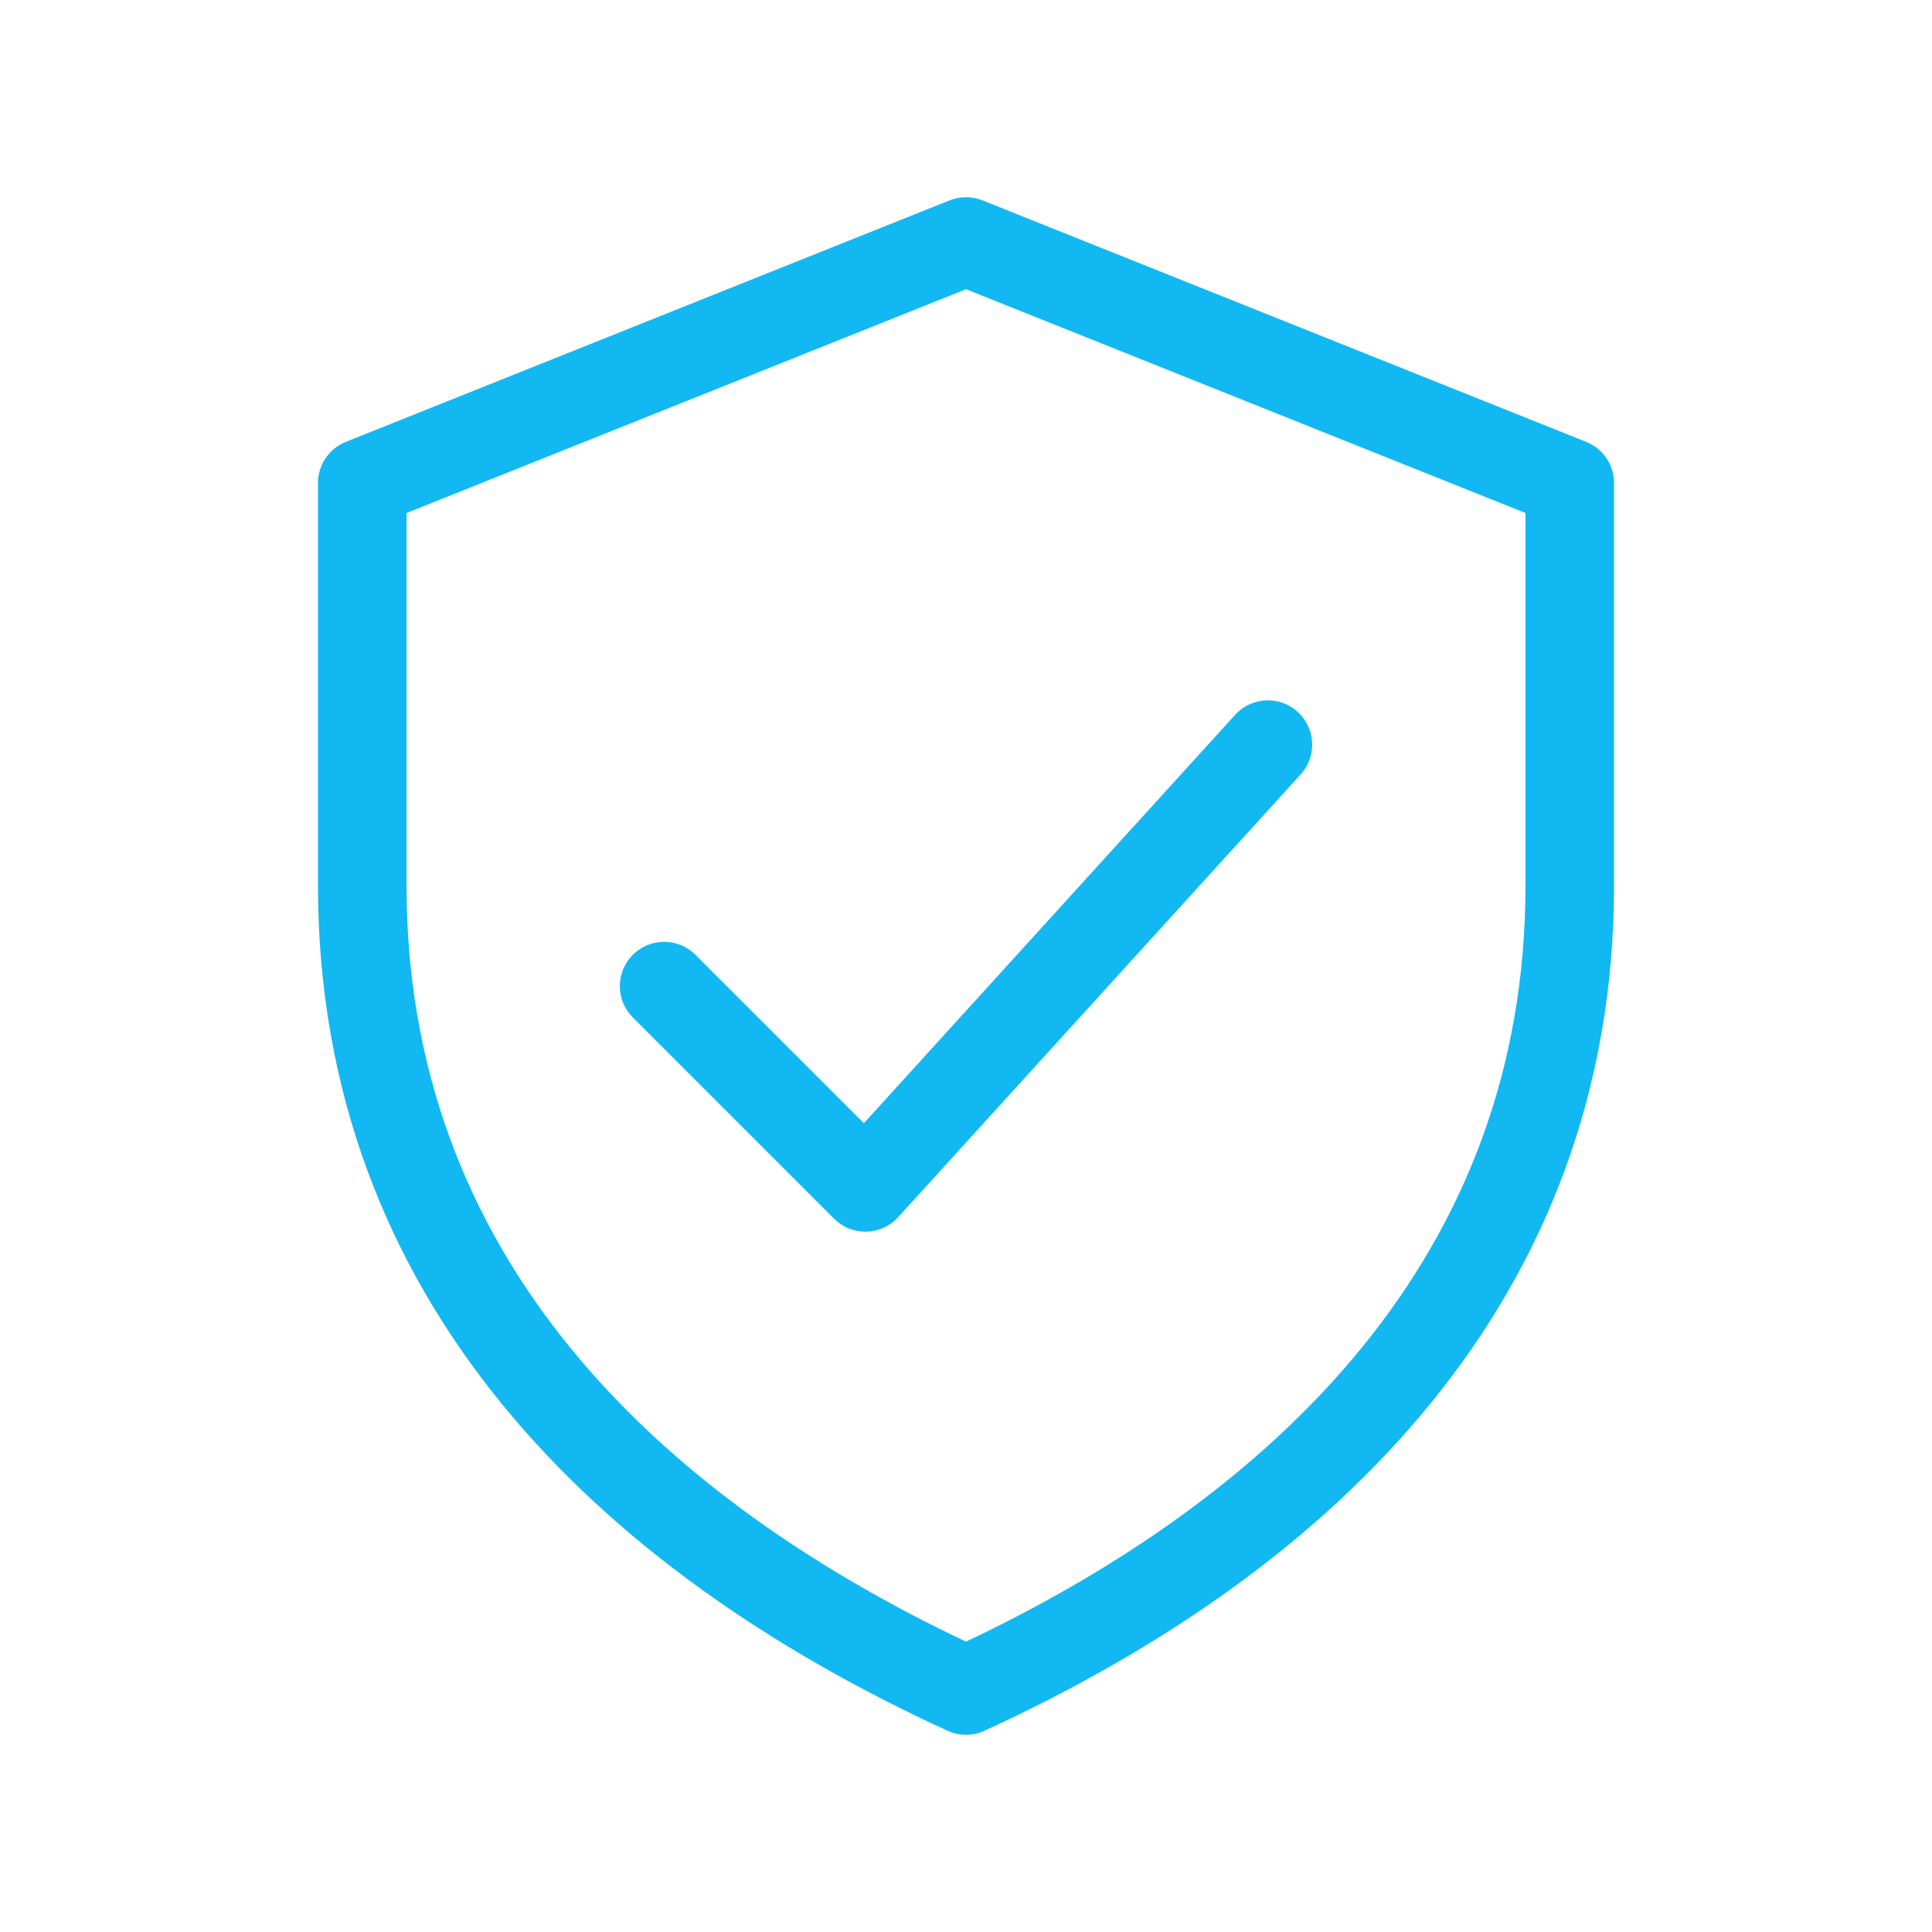
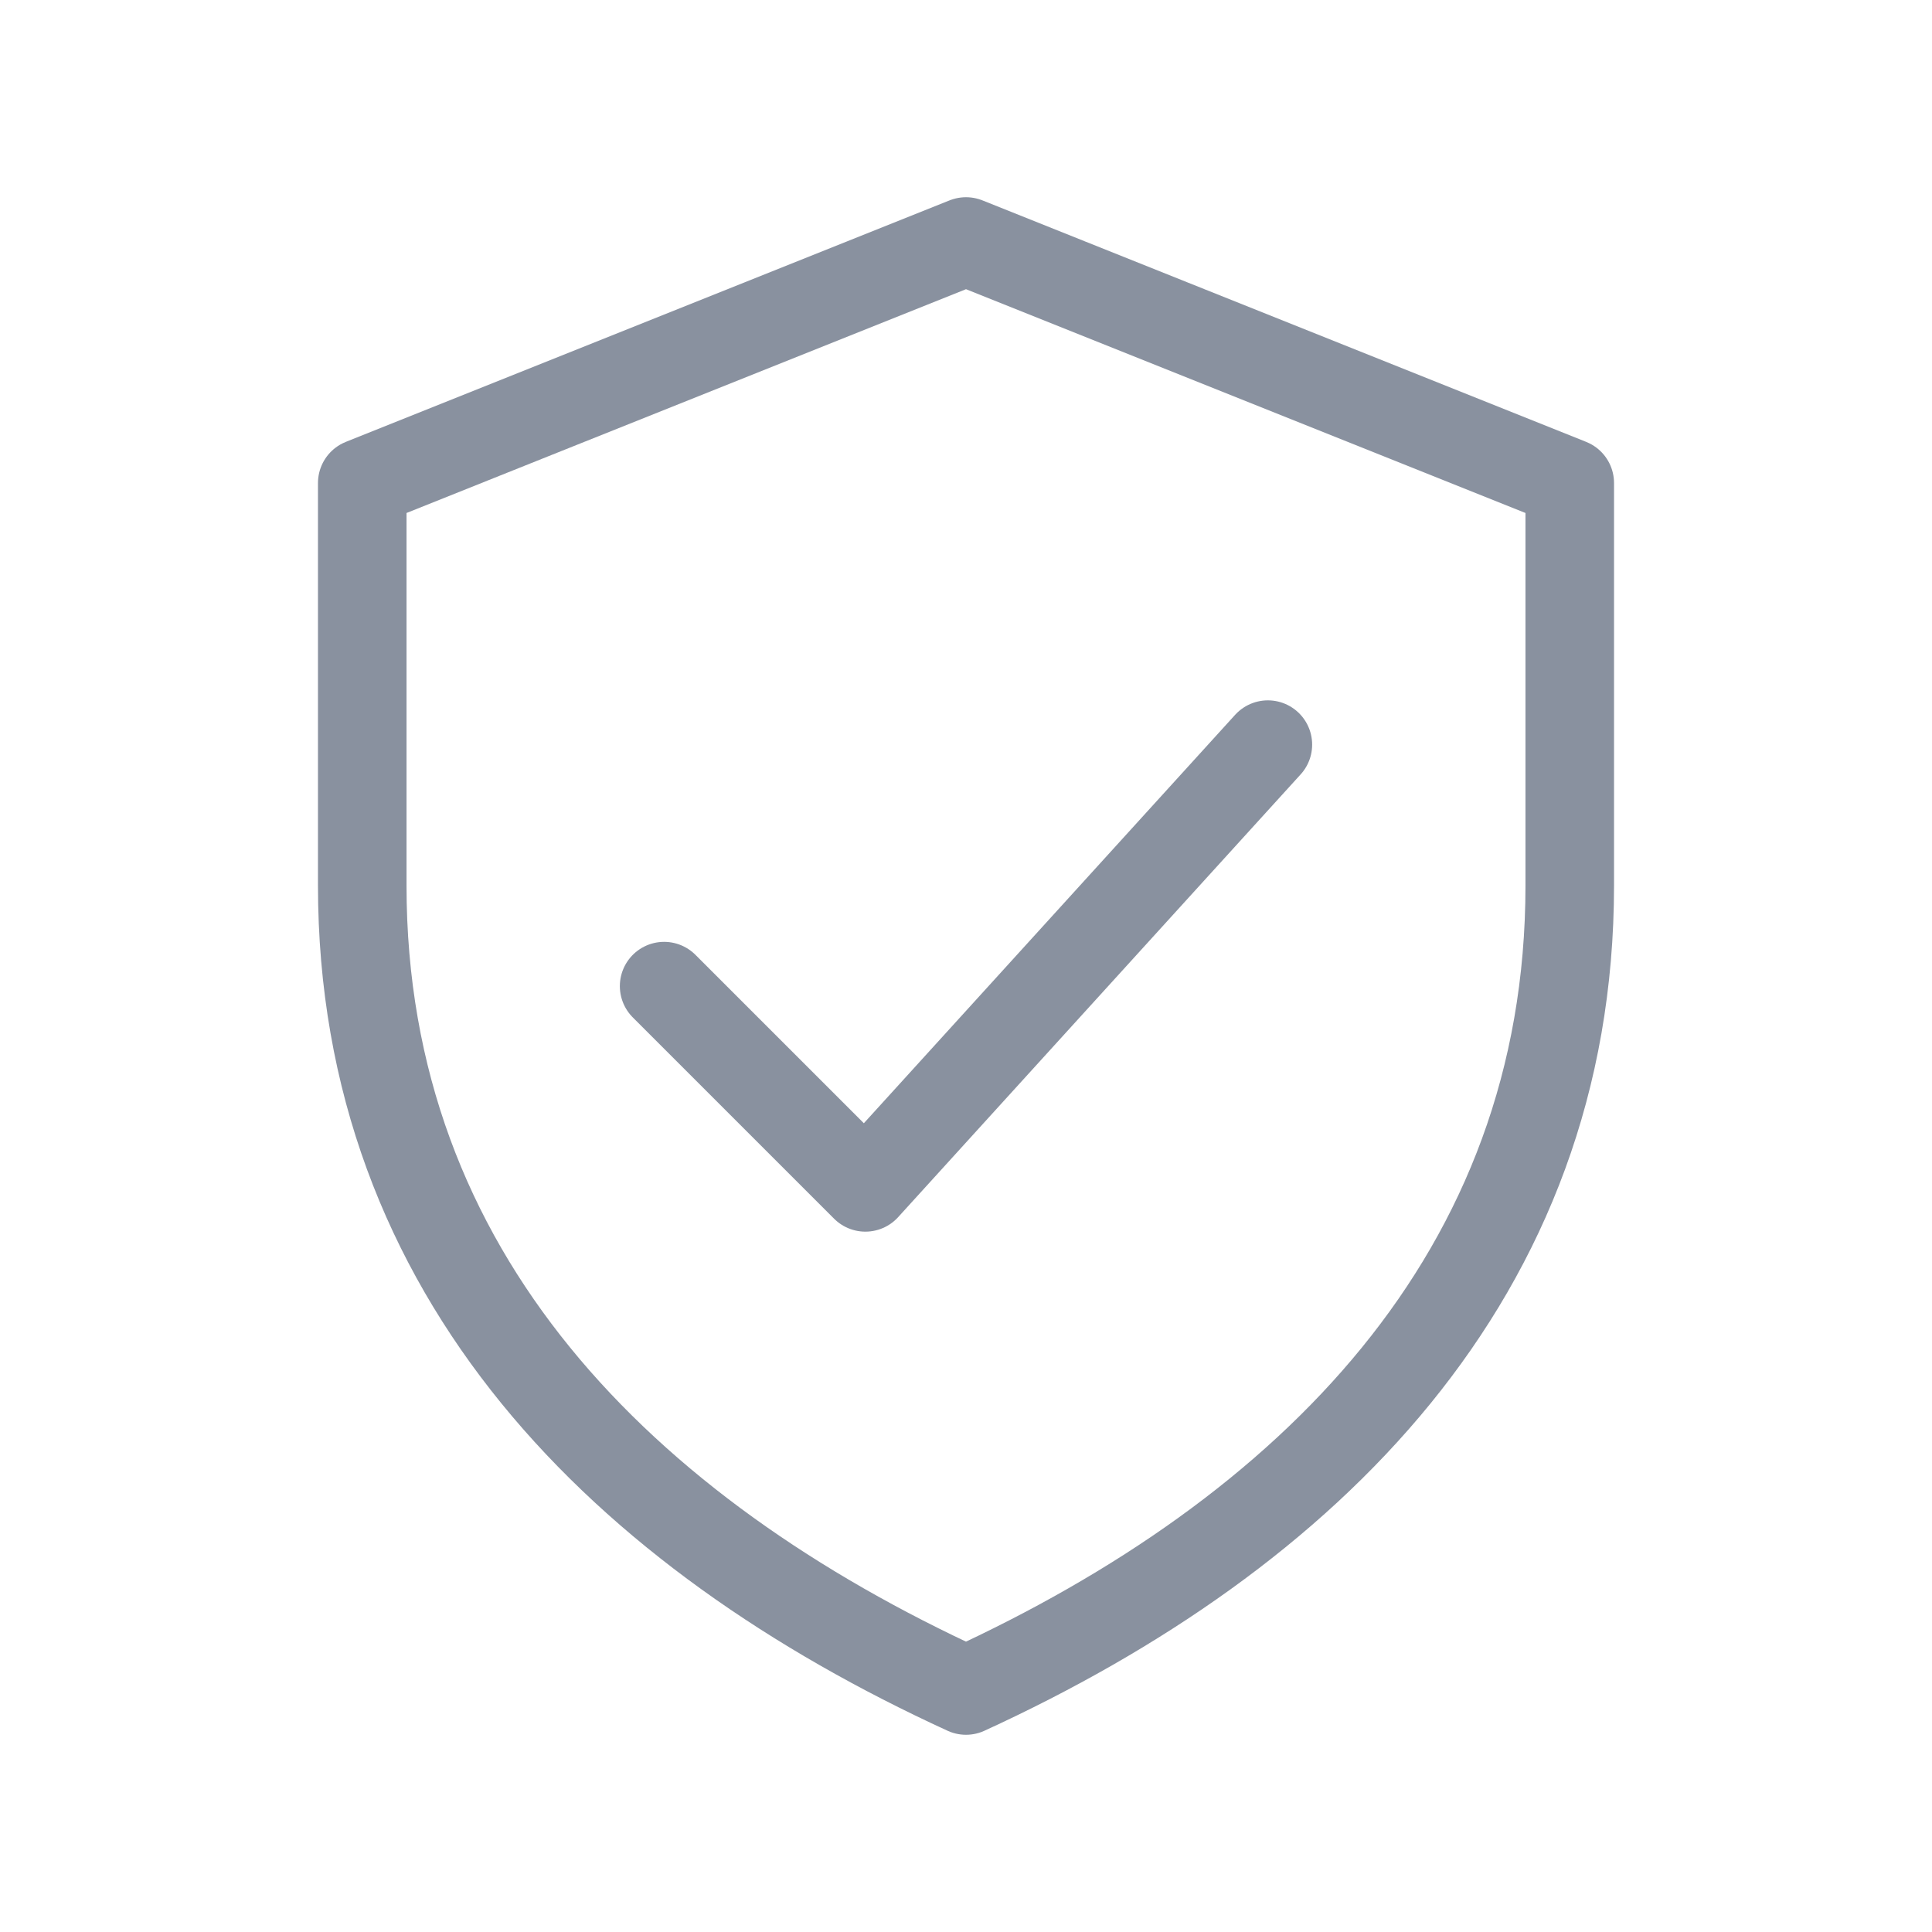
<svg xmlns="http://www.w3.org/2000/svg" viewBox="0 0 48 48" role="img">
-   <g fill="none" stroke="#11B8F2" stroke-width="2.2" stroke-linecap="round" stroke-linejoin="round">
+   <g fill="none" stroke="#89919F" stroke-width="2.2" stroke-linecap="round" stroke-linejoin="round">
    <path d="M24 6l15 6v10c0 9.7-6.5 16.1-15 20-8.5-3.9-15-10.3-15-20V12z" />
    <path d="M16.5 24.5l5 5 10-11" />
  </g>
</svg>
